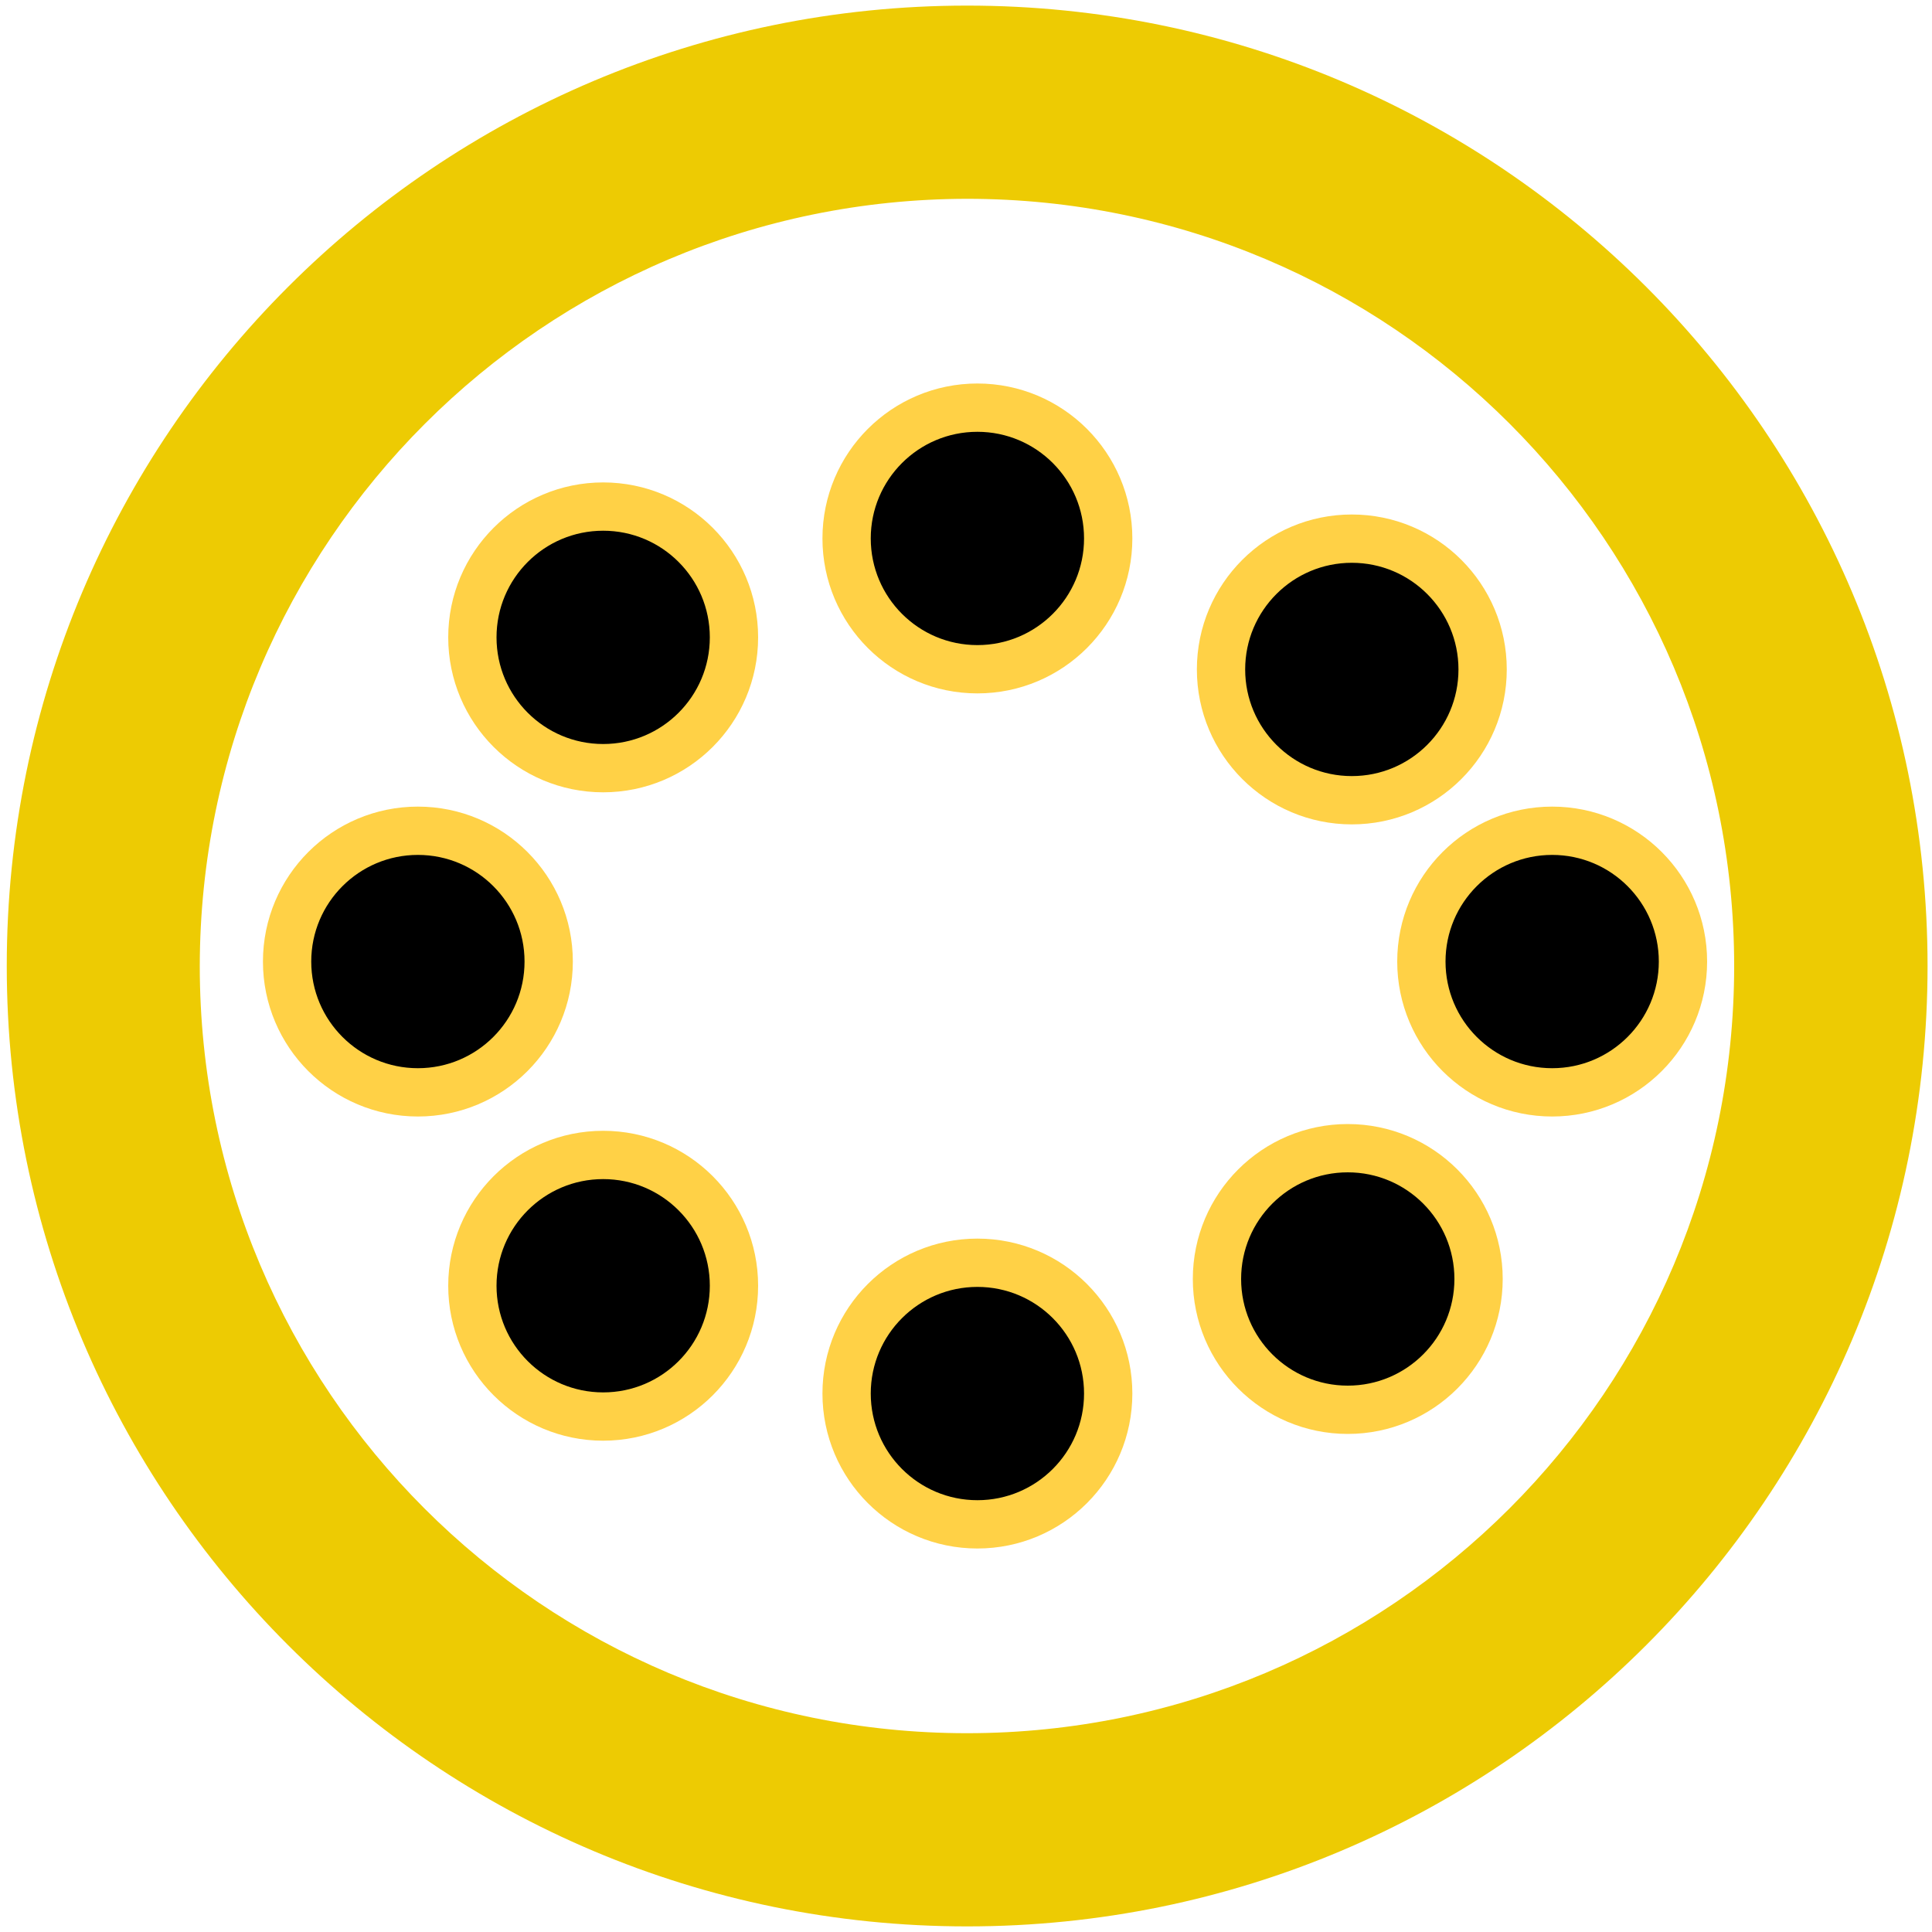
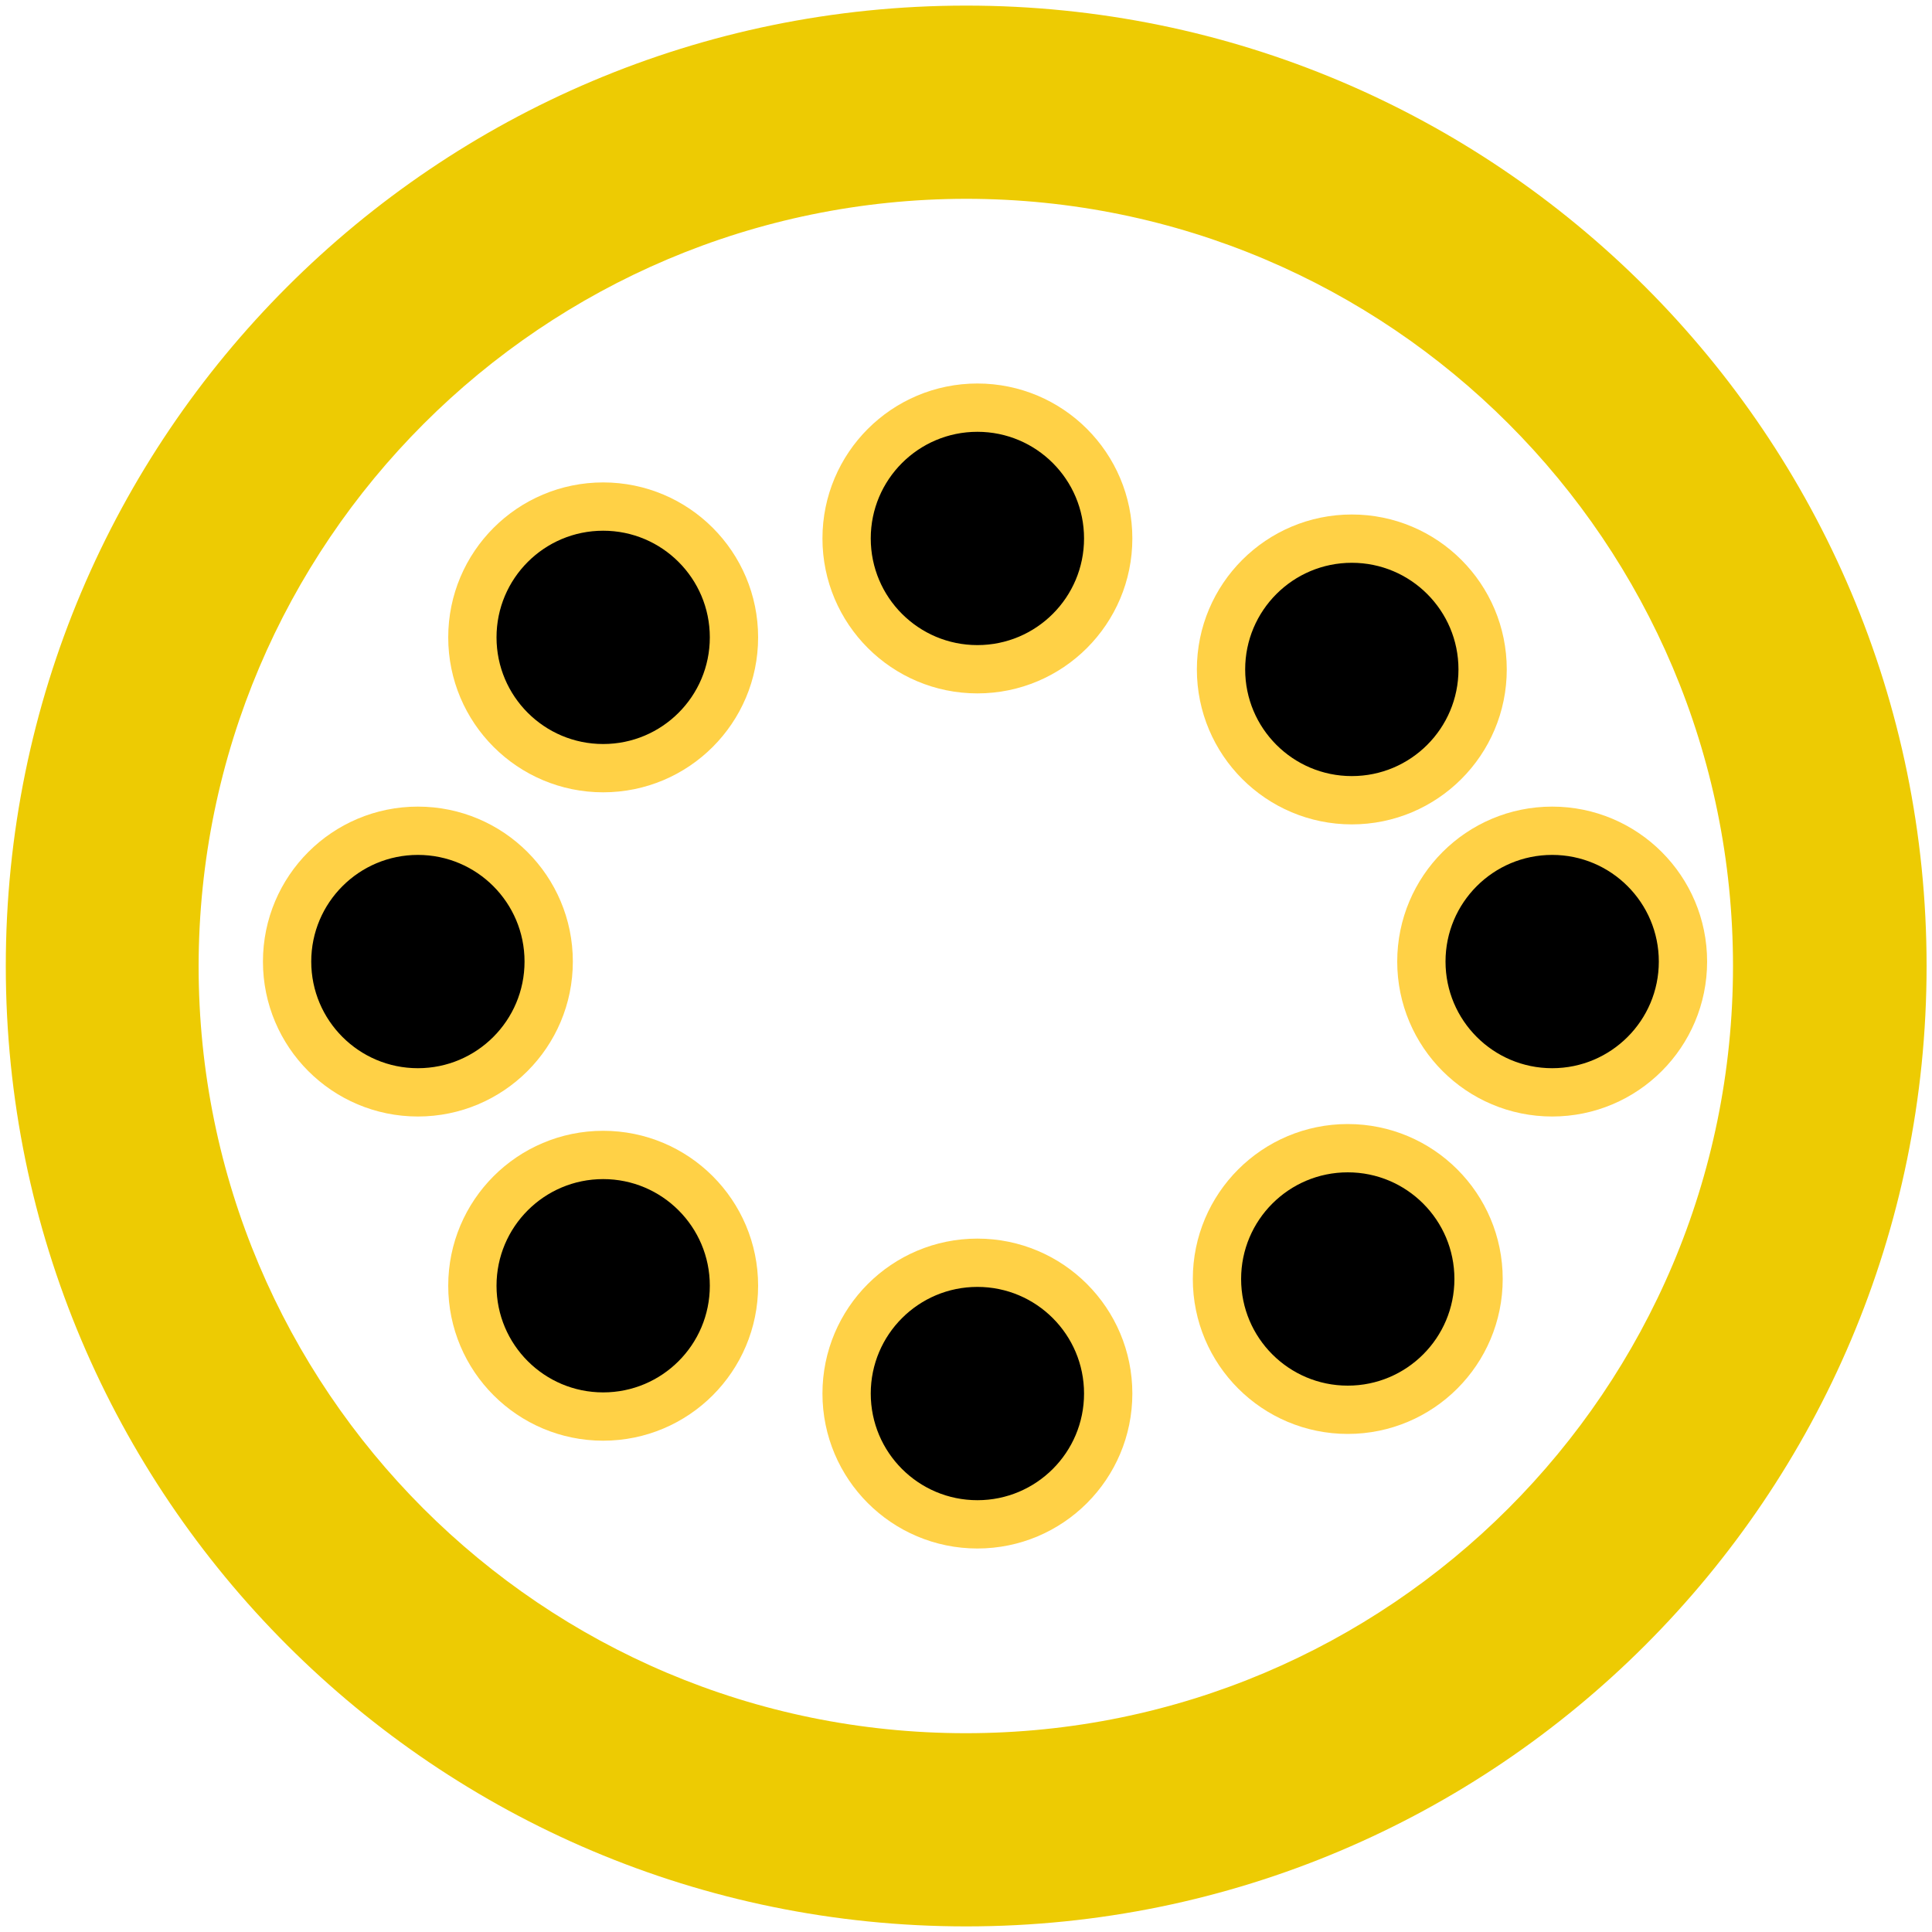
<svg xmlns="http://www.w3.org/2000/svg" width="10" height="10" viewBox="0 0 10 10">
-   <defs>
-     <clipPath id="clip-path">
-       <rect x="0.005" width="10" height="10" fill="none" />
-     </clipPath>
-   </defs>
  <g id="icons">
    <circle cx="3.122" cy="6.655" r="0.677" stroke="#ffd146" stroke-miterlimit="10" stroke-width="0.25" />
    <circle cx="2.163" cy="4.977" r="0.677" stroke="#ffd146" stroke-miterlimit="10" stroke-width="0.25" />
    <circle cx="8.034" cy="4.977" r="0.677" stroke="#ffd146" stroke-miterlimit="10" stroke-width="0.25" />
    <circle cx="6.997" cy="3.465" r="0.677" stroke="#ffd146" stroke-miterlimit="10" stroke-width="0.25" />
    <circle cx="6.976" cy="6.62" r="0.677" stroke="#ffd146" stroke-miterlimit="10" stroke-width="0.25" />
    <circle cx="5.059" cy="7.213" r="0.677" stroke="#ffd146" stroke-miterlimit="10" stroke-width="0.25" />
    <circle cx="5.059" cy="2.787" r="0.677" stroke="#ffd146" stroke-miterlimit="10" stroke-width="0.25" />
    <circle cx="3.122" cy="3.299" r="0.677" stroke="#ffd146" stroke-miterlimit="10" stroke-width="0.25" />
  </g>
  <g id="icon-border">
-     <g clip-path="url(#clip-path)">
-       <g clip-path="url(#clip-path)">
-         <path d="M5.005,1.029A3.971,3.971,0,1,1,1.034,5a3.977,3.977,0,0,1,3.971-3.971m0-1A4.971,4.971,0,1,0,9.977,5,4.971,4.971,0,0,0,5.005.029" fill="#edcb03" />
-       </g>
-     </g>
+     <path d="M5,1.029A3.971,3.971,0,1,1,1.028,5,3.977,3.977,0,0,1,5,1.029m0-1A4.971,4.971,0,1,0,9.972,5,4.971,4.971,0,0,0,5,.029" fill="#edcb03" />
  </g>
</svg>
